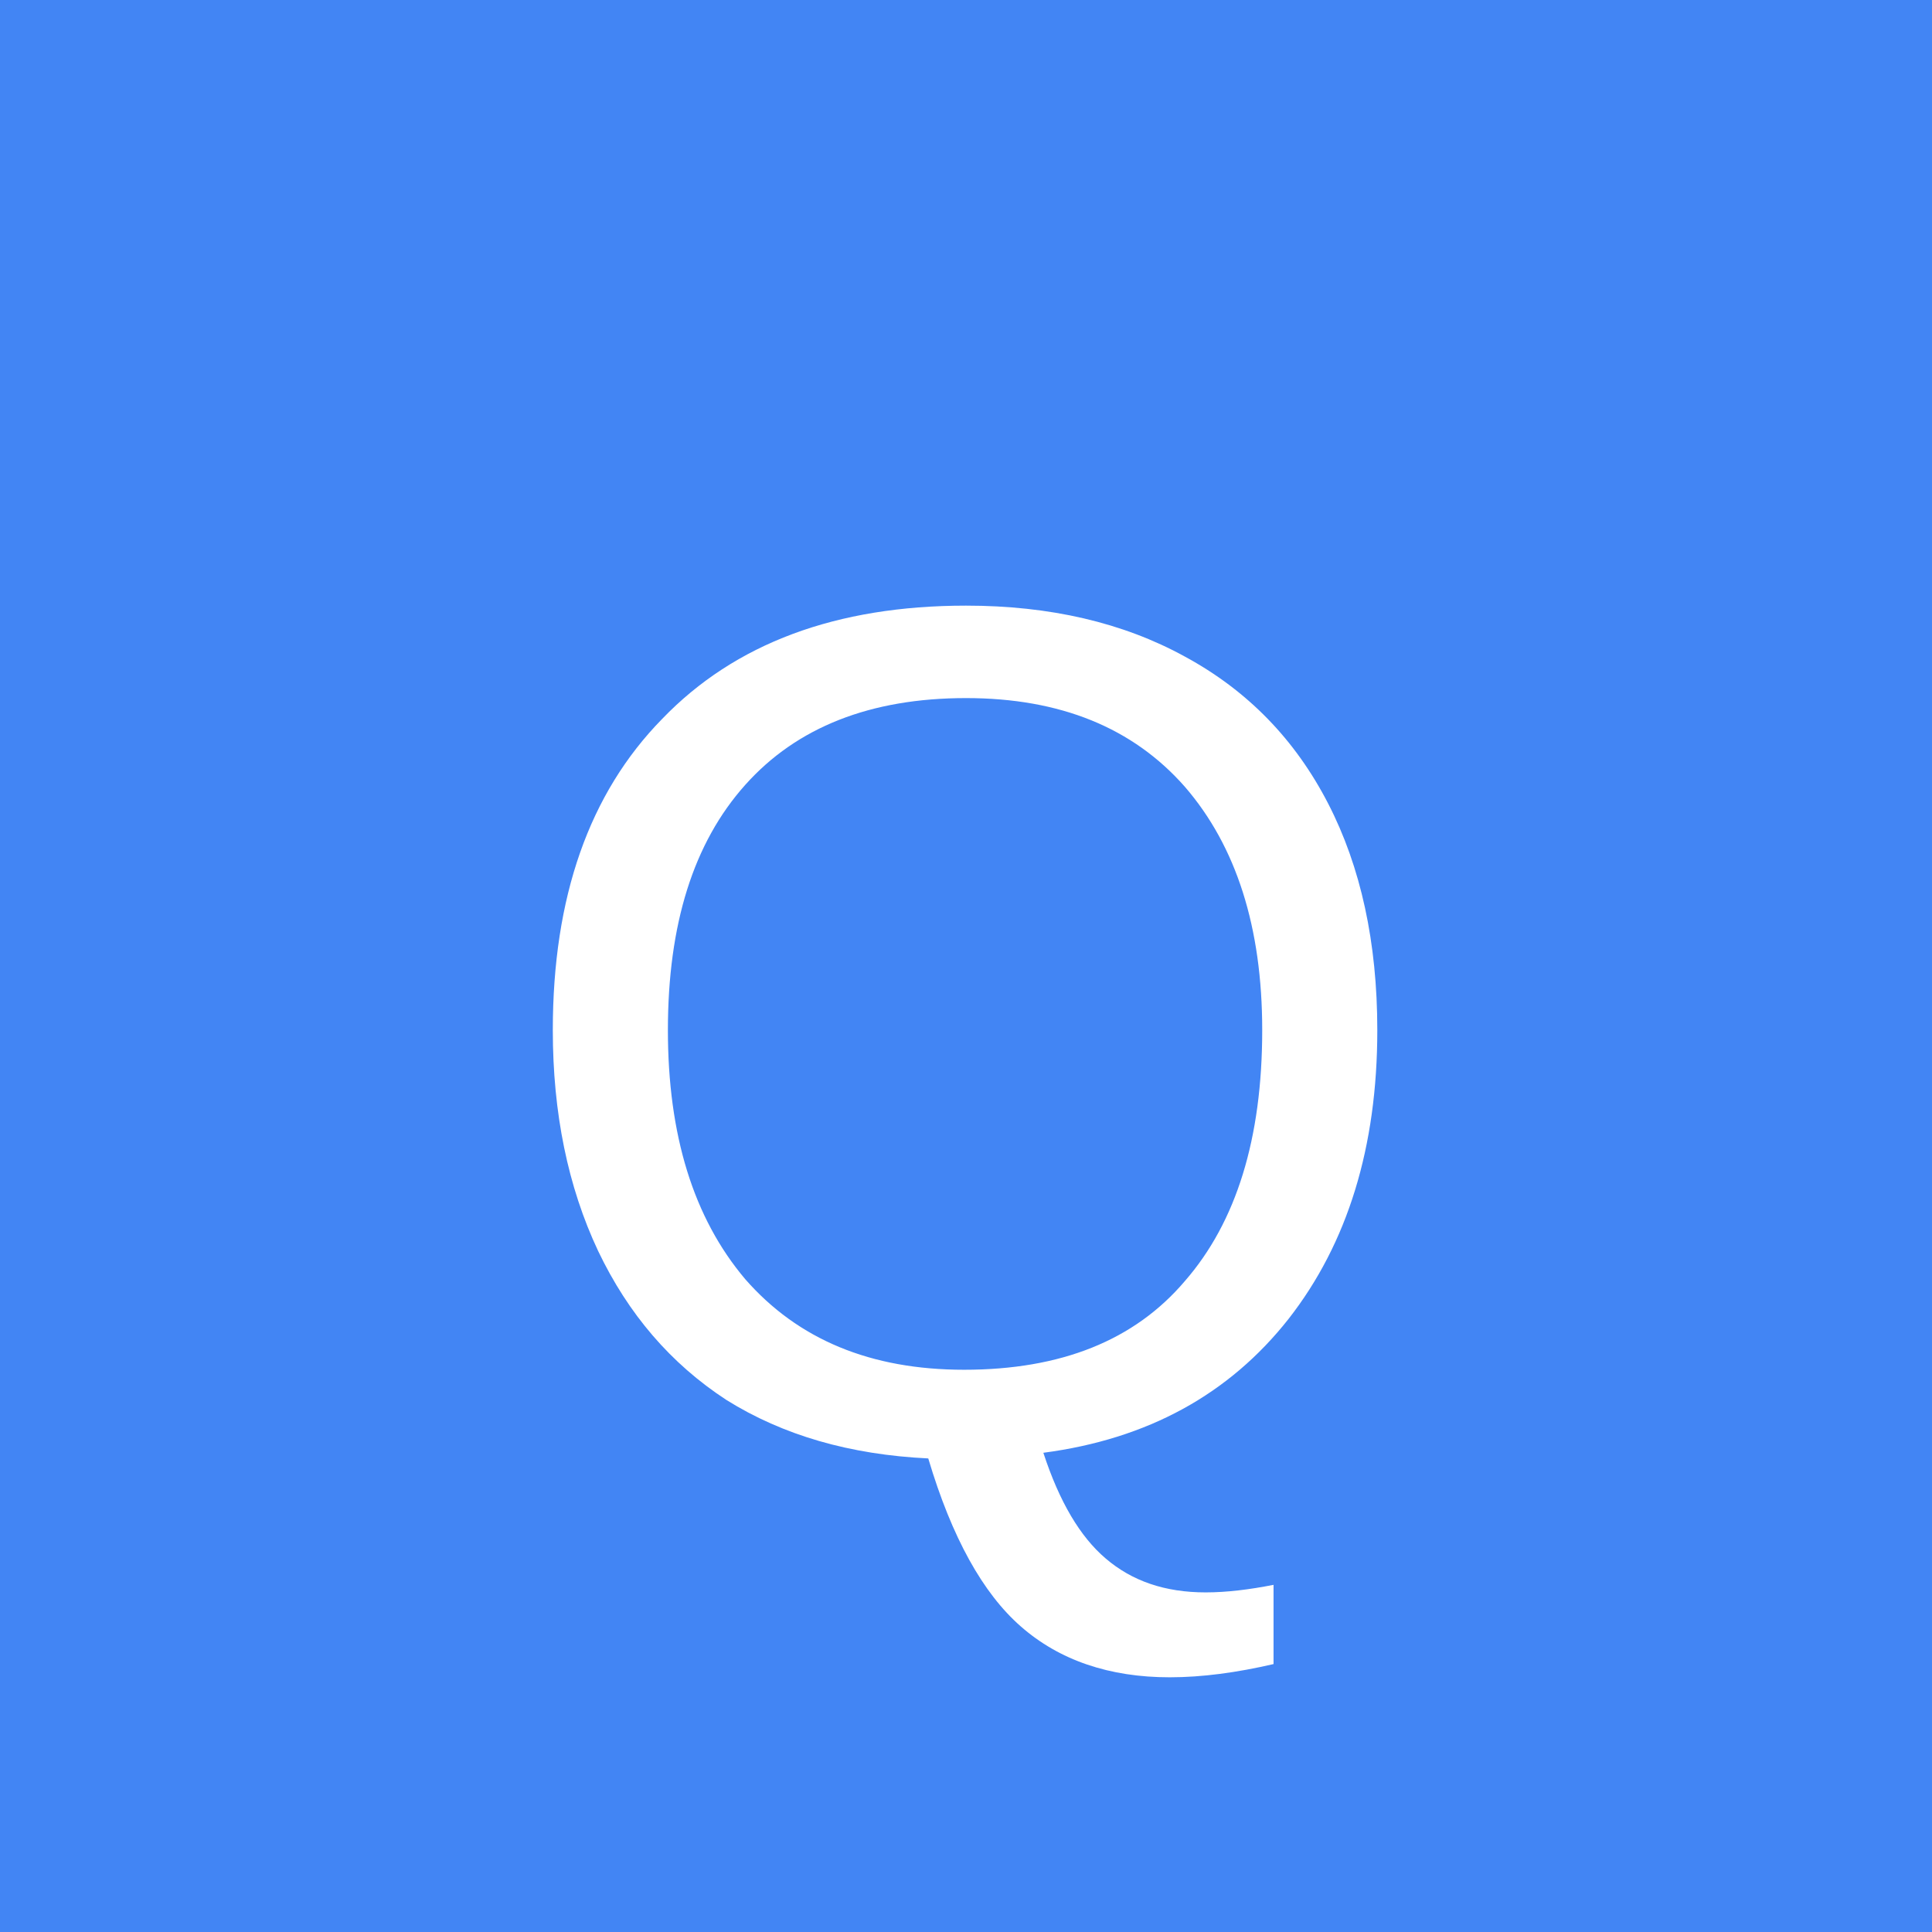
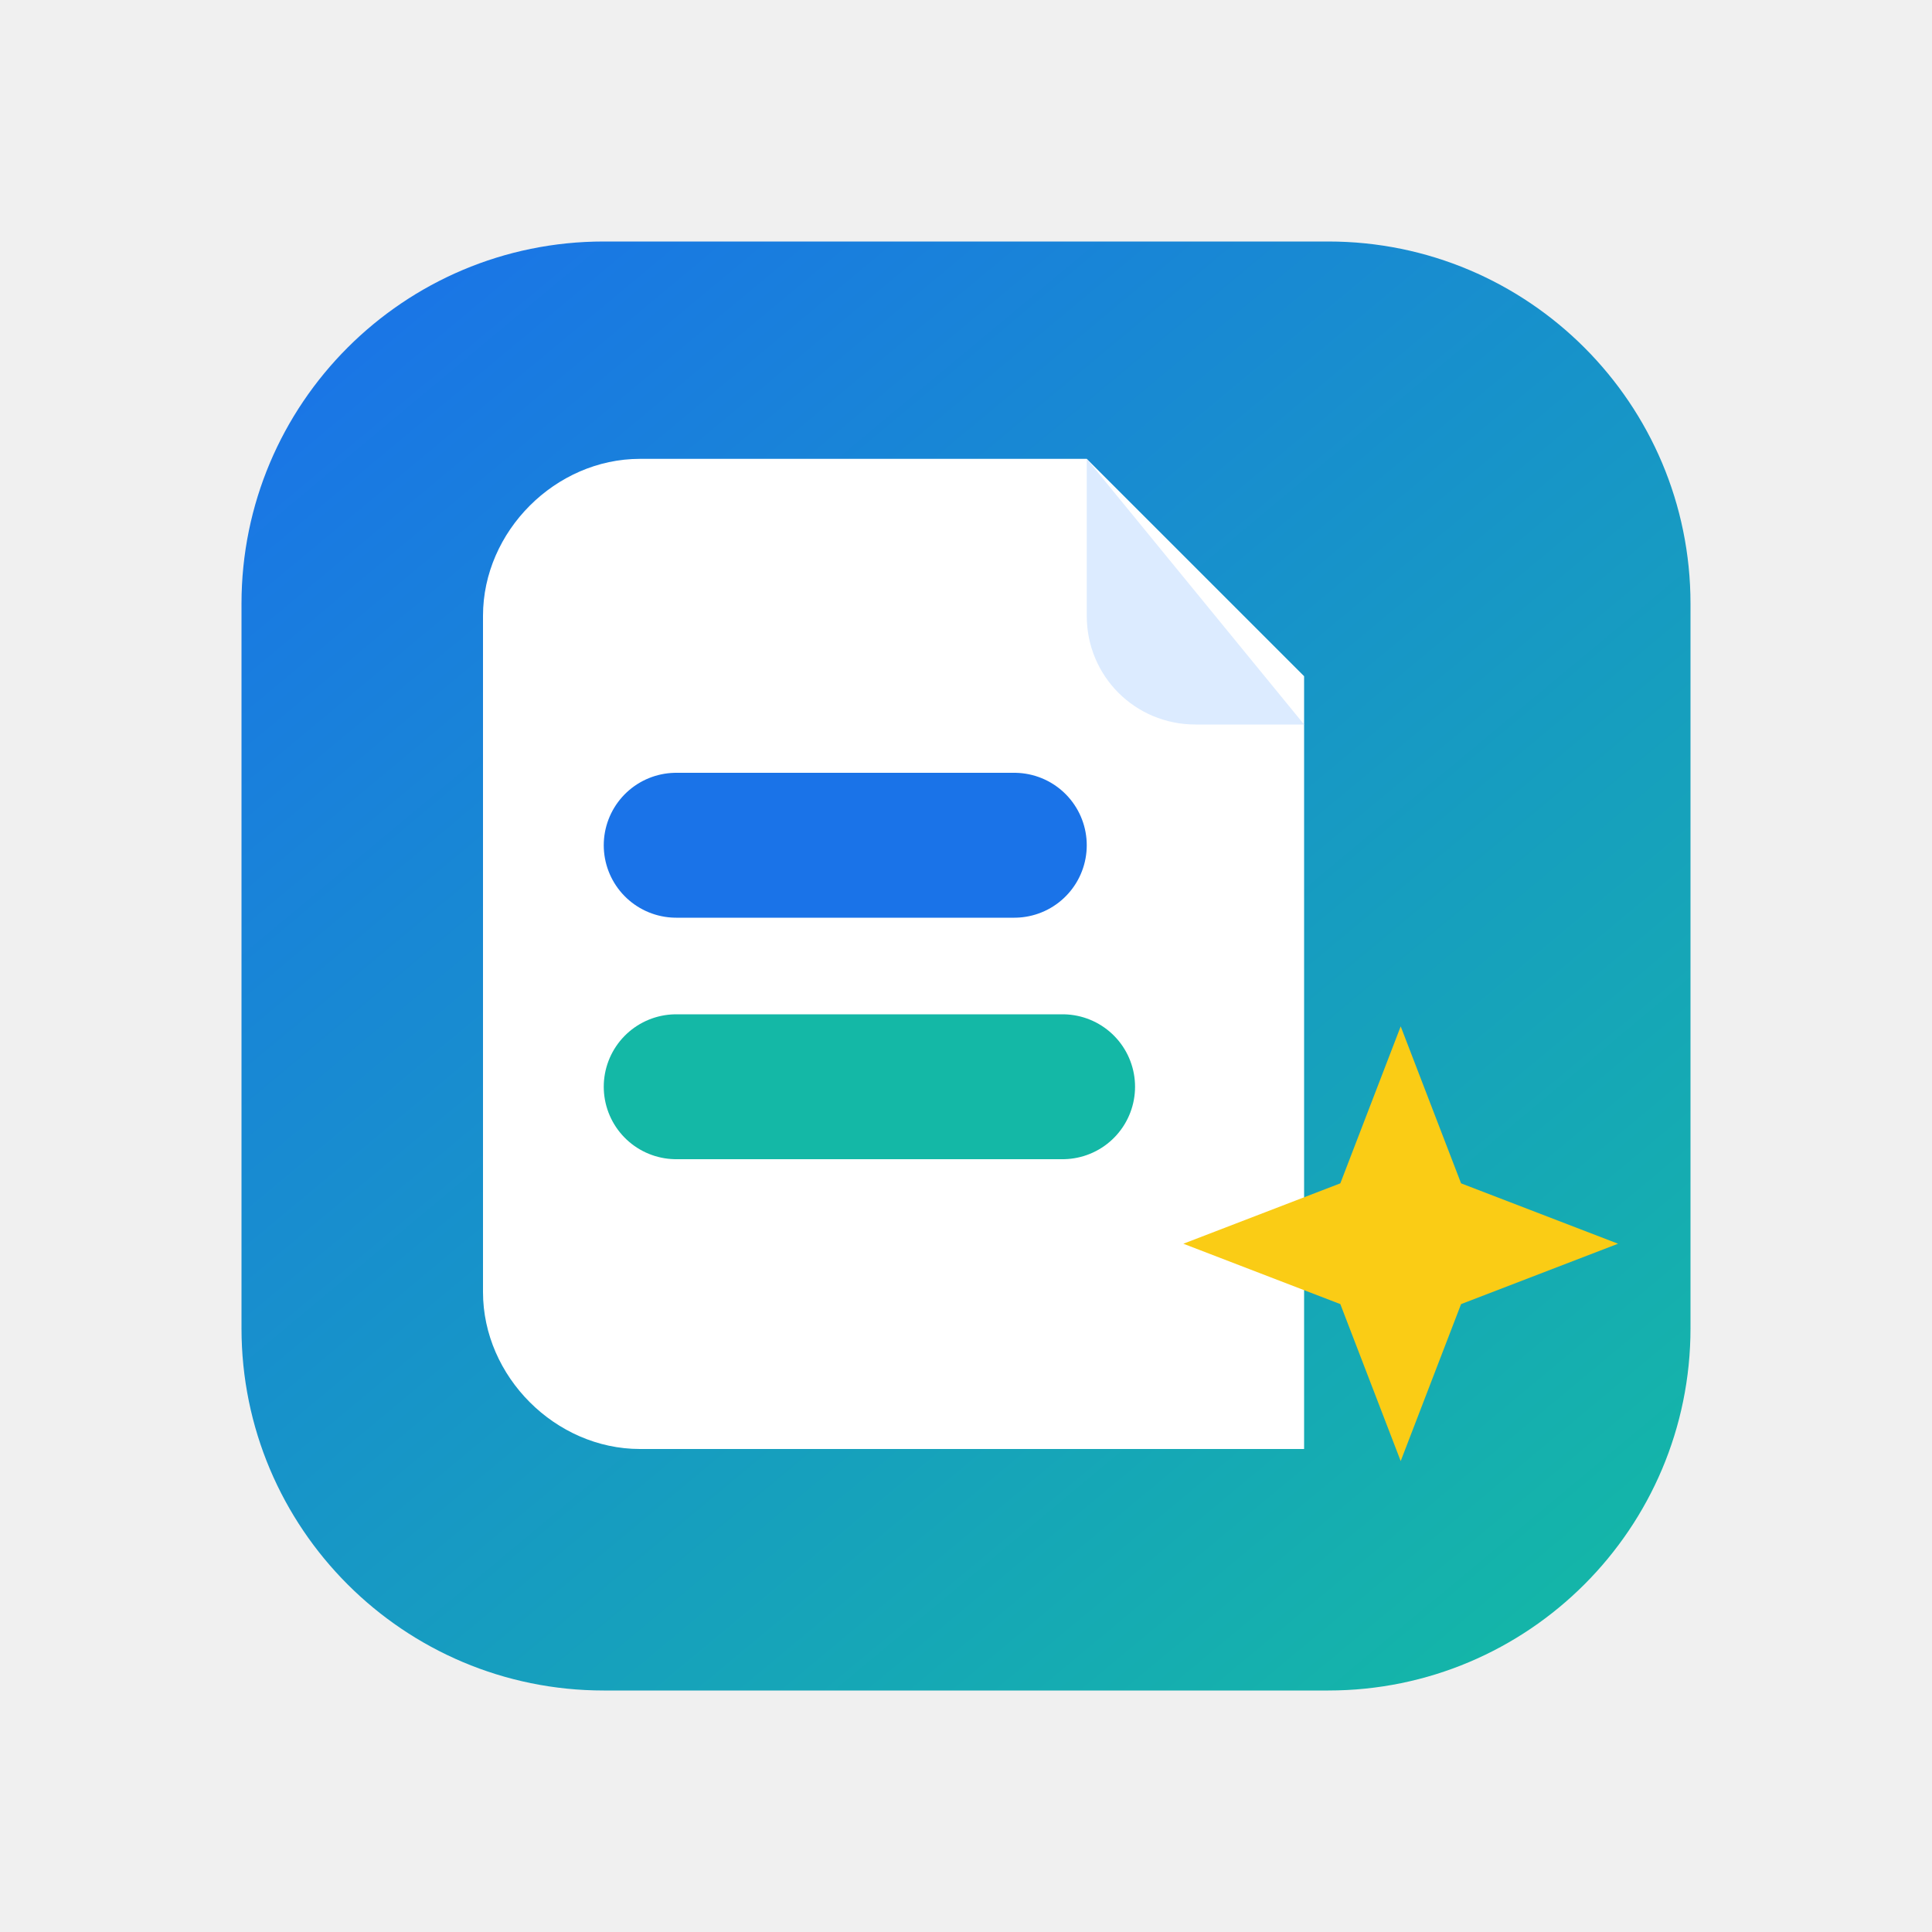
<svg xmlns="http://www.w3.org/2000/svg" width="16" height="16" viewBox="0 0 16 16">
-   <rect width="16" height="16" fill="#4285F4" />
-   <text x="8" y="12" text-anchor="middle" fill="white" font-size="10" font-family="Arial">Q</text>
+   <defs>
+     <linearGradient id="quickread-bg" x1="3" y1="2" x2="13" y2="14" gradientUnits="userSpaceOnUse">
+       <stop offset="0" stop-color="#1A73E8" />
+       <stop offset="1" stop-color="#14B8A6" />
+     </linearGradient>
+   </defs>
+   <rect x="2" y="2" width="12" height="12" rx="3" fill="url(#quickread-bg)" />
+   <path d="M5.3 3.8H9L10.8 5.6V12H5.3C4.6 12 4 11.4 4 10.7V5.1C4 4.4 4.6 3.8 5.3 3.8Z" fill="#FFFFFF" />
+   <path d="M9 3.8V5.1C9 5.6 9.4 6 9.9 6H10.8L9 3.8Z" fill="#DCEBFF" />
+   <path d="M5.6 7H8.4" stroke="#1A73E8" stroke-width="1.2" stroke-linecap="round" />
+   <path d="M5.6 9H8.8" stroke="#14B8A6" stroke-width="1.2" stroke-linecap="round" />
+   <path d="M11.6 8.5L12.1 9.8L13.4 10.3L12.1 10.8L11.6 12.1L11.1 10.8L9.8 10.3L11.1 9.8L11.6 8.5Z" fill="#FACC15" />
</svg>
